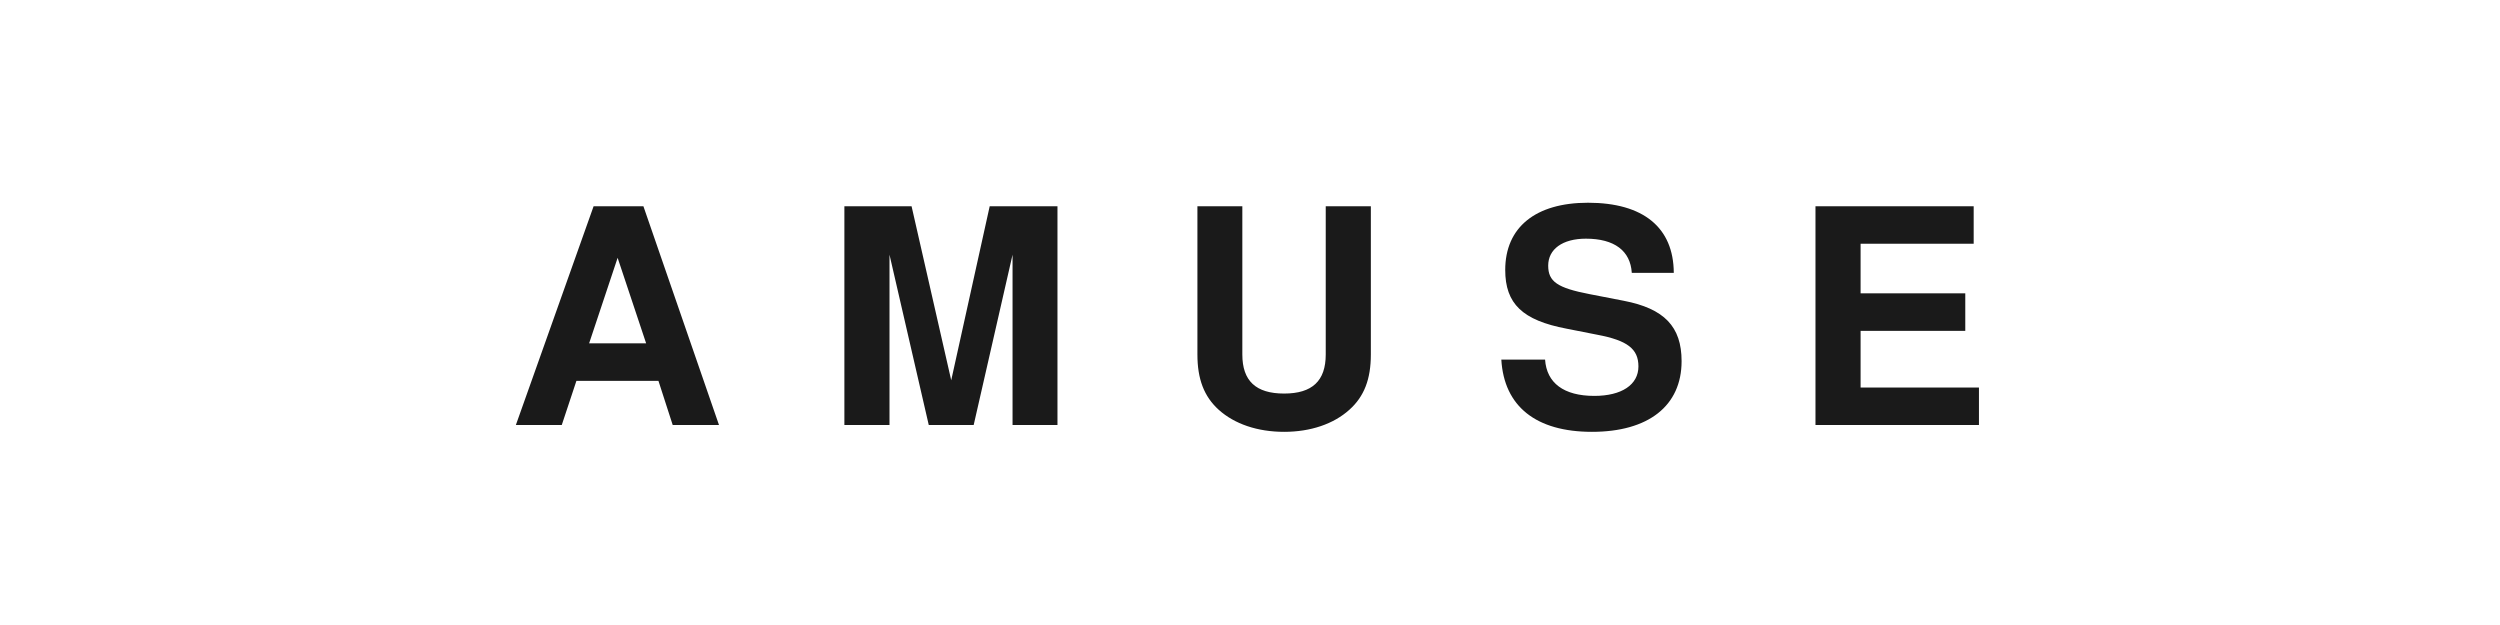
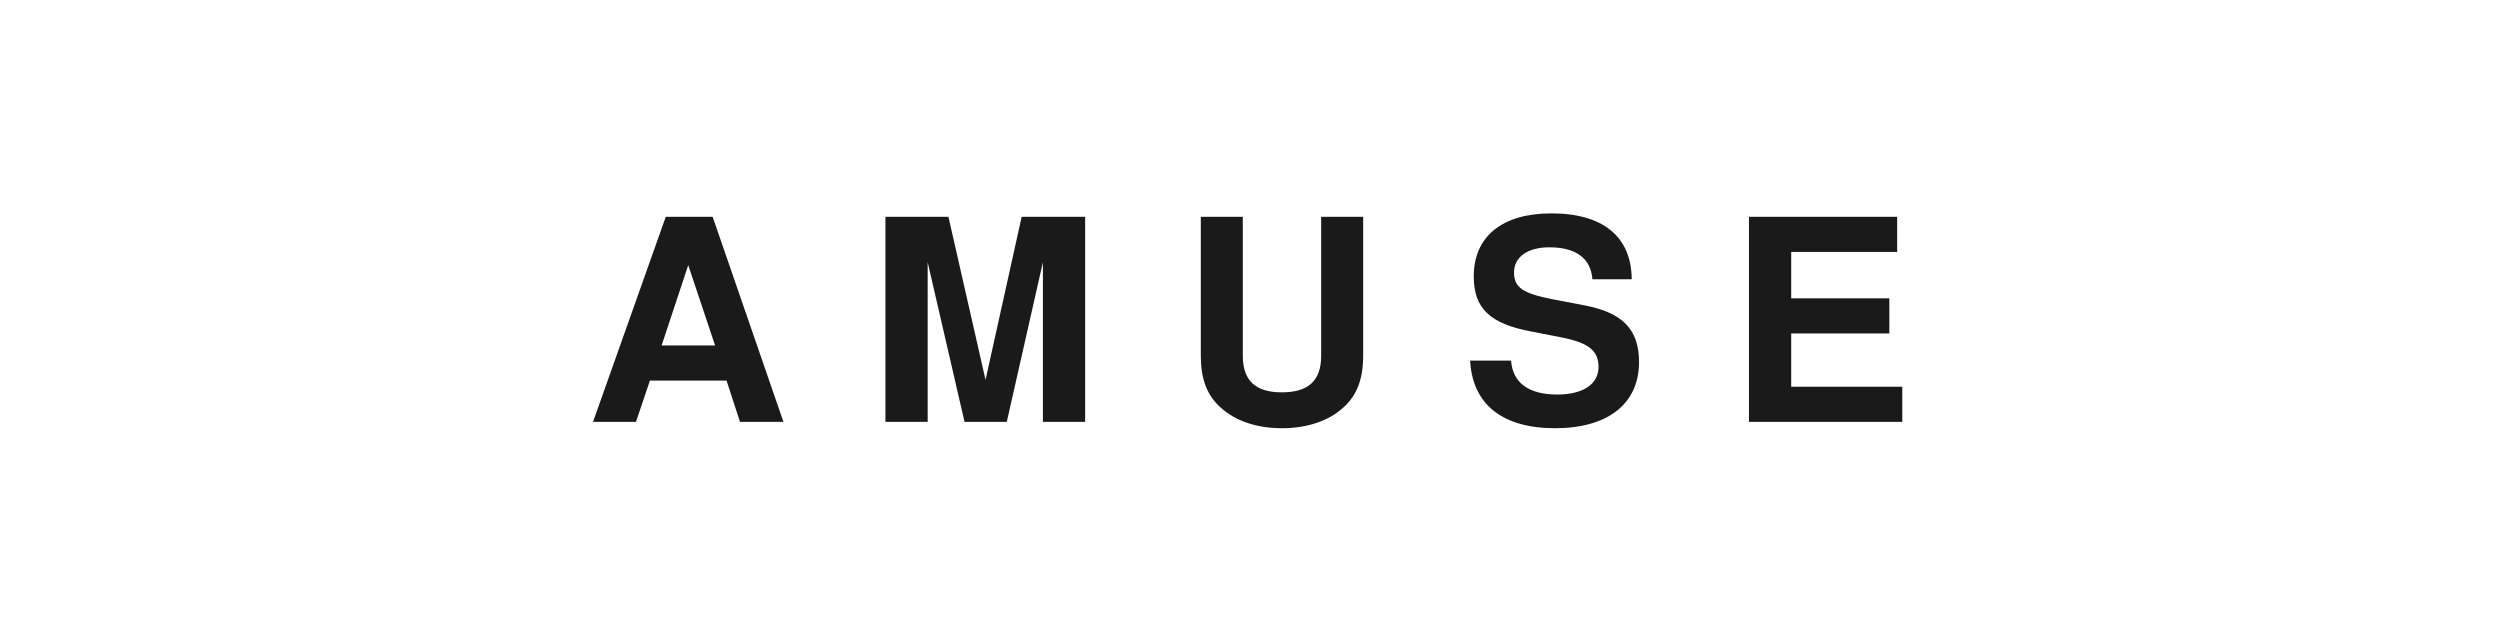
- <svg xmlns="http://www.w3.org/2000/svg" viewBox="0 0 200 50" width="200" height="50">
-   <text x="100" y="34" font-family="'Helvetica Neue', Helvetica, Arial, sans-serif" font-size="24" font-weight="600" fill="#1a1a1a" text-anchor="middle" letter-spacing="8">AMUSE</text>
+ <svg xmlns="http://www.w3.org/2000/svg" viewBox="0 0 160 40">
+   <text x="80" y="27" font-family="'Helvetica Neue',Helvetica,Arial,sans-serif" font-size="18" font-weight="600" fill="#1a1a1a" text-anchor="middle" letter-spacing="5">AMUSE</text>
</svg>
